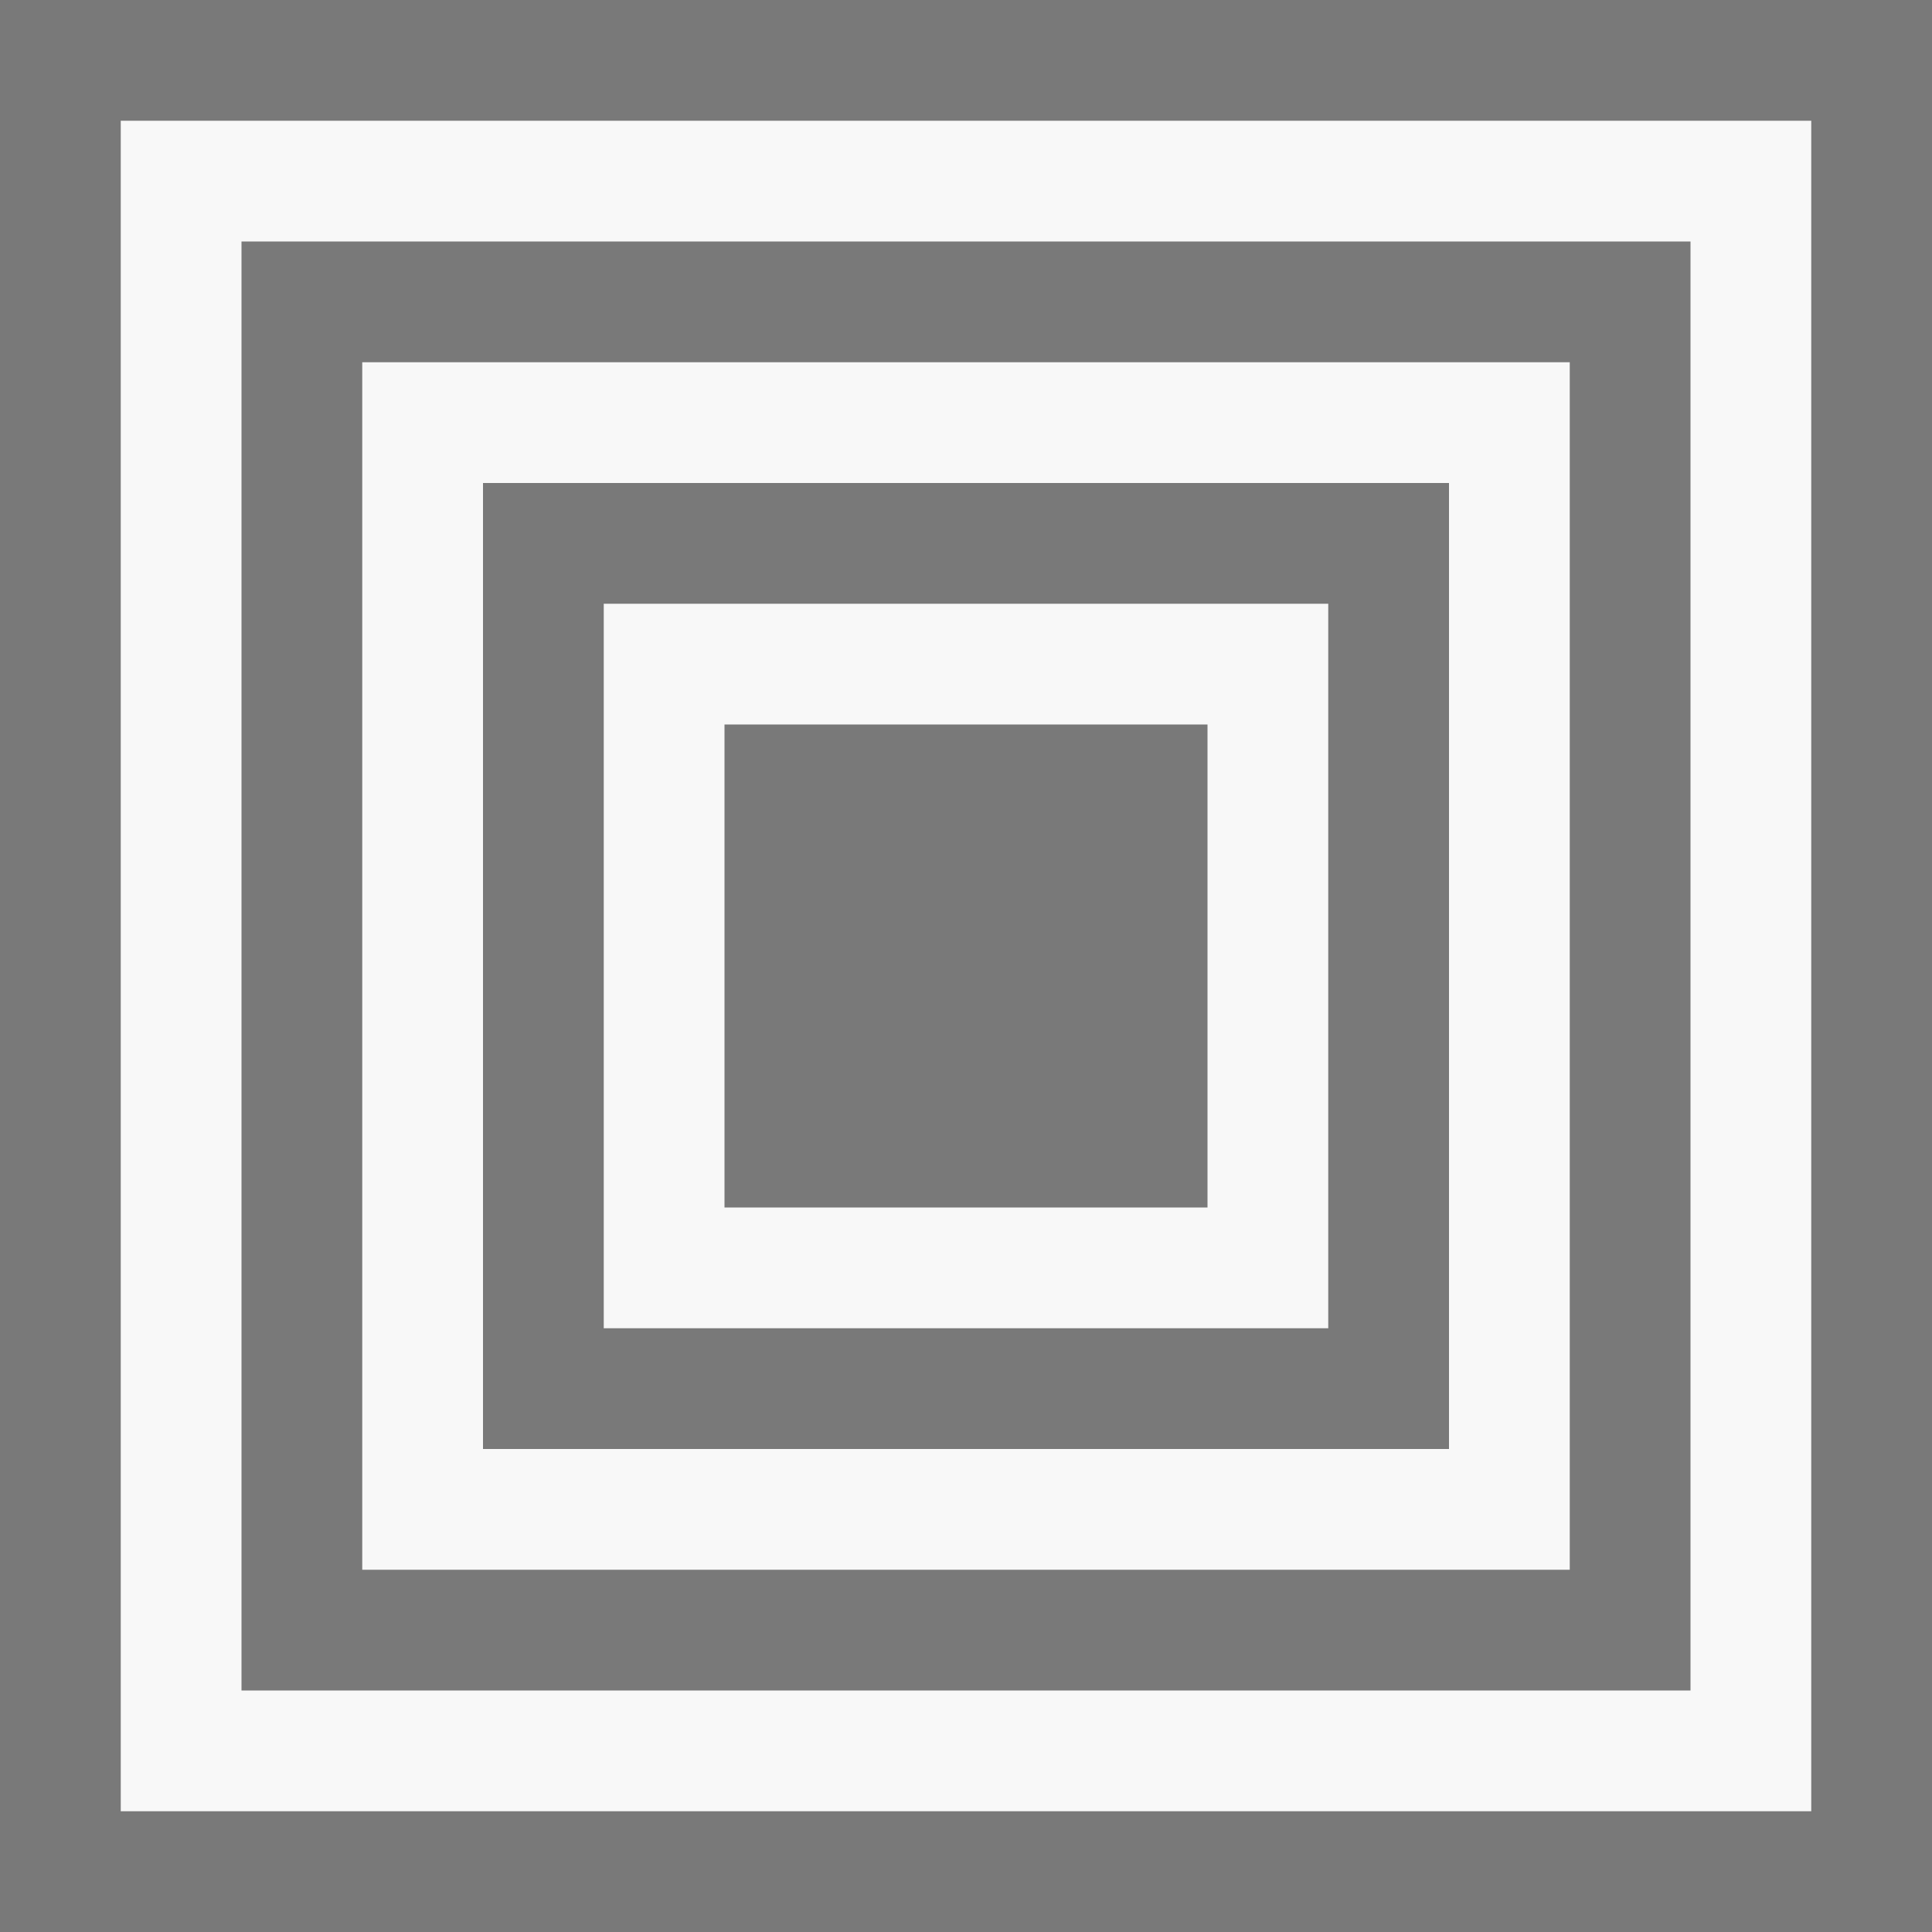
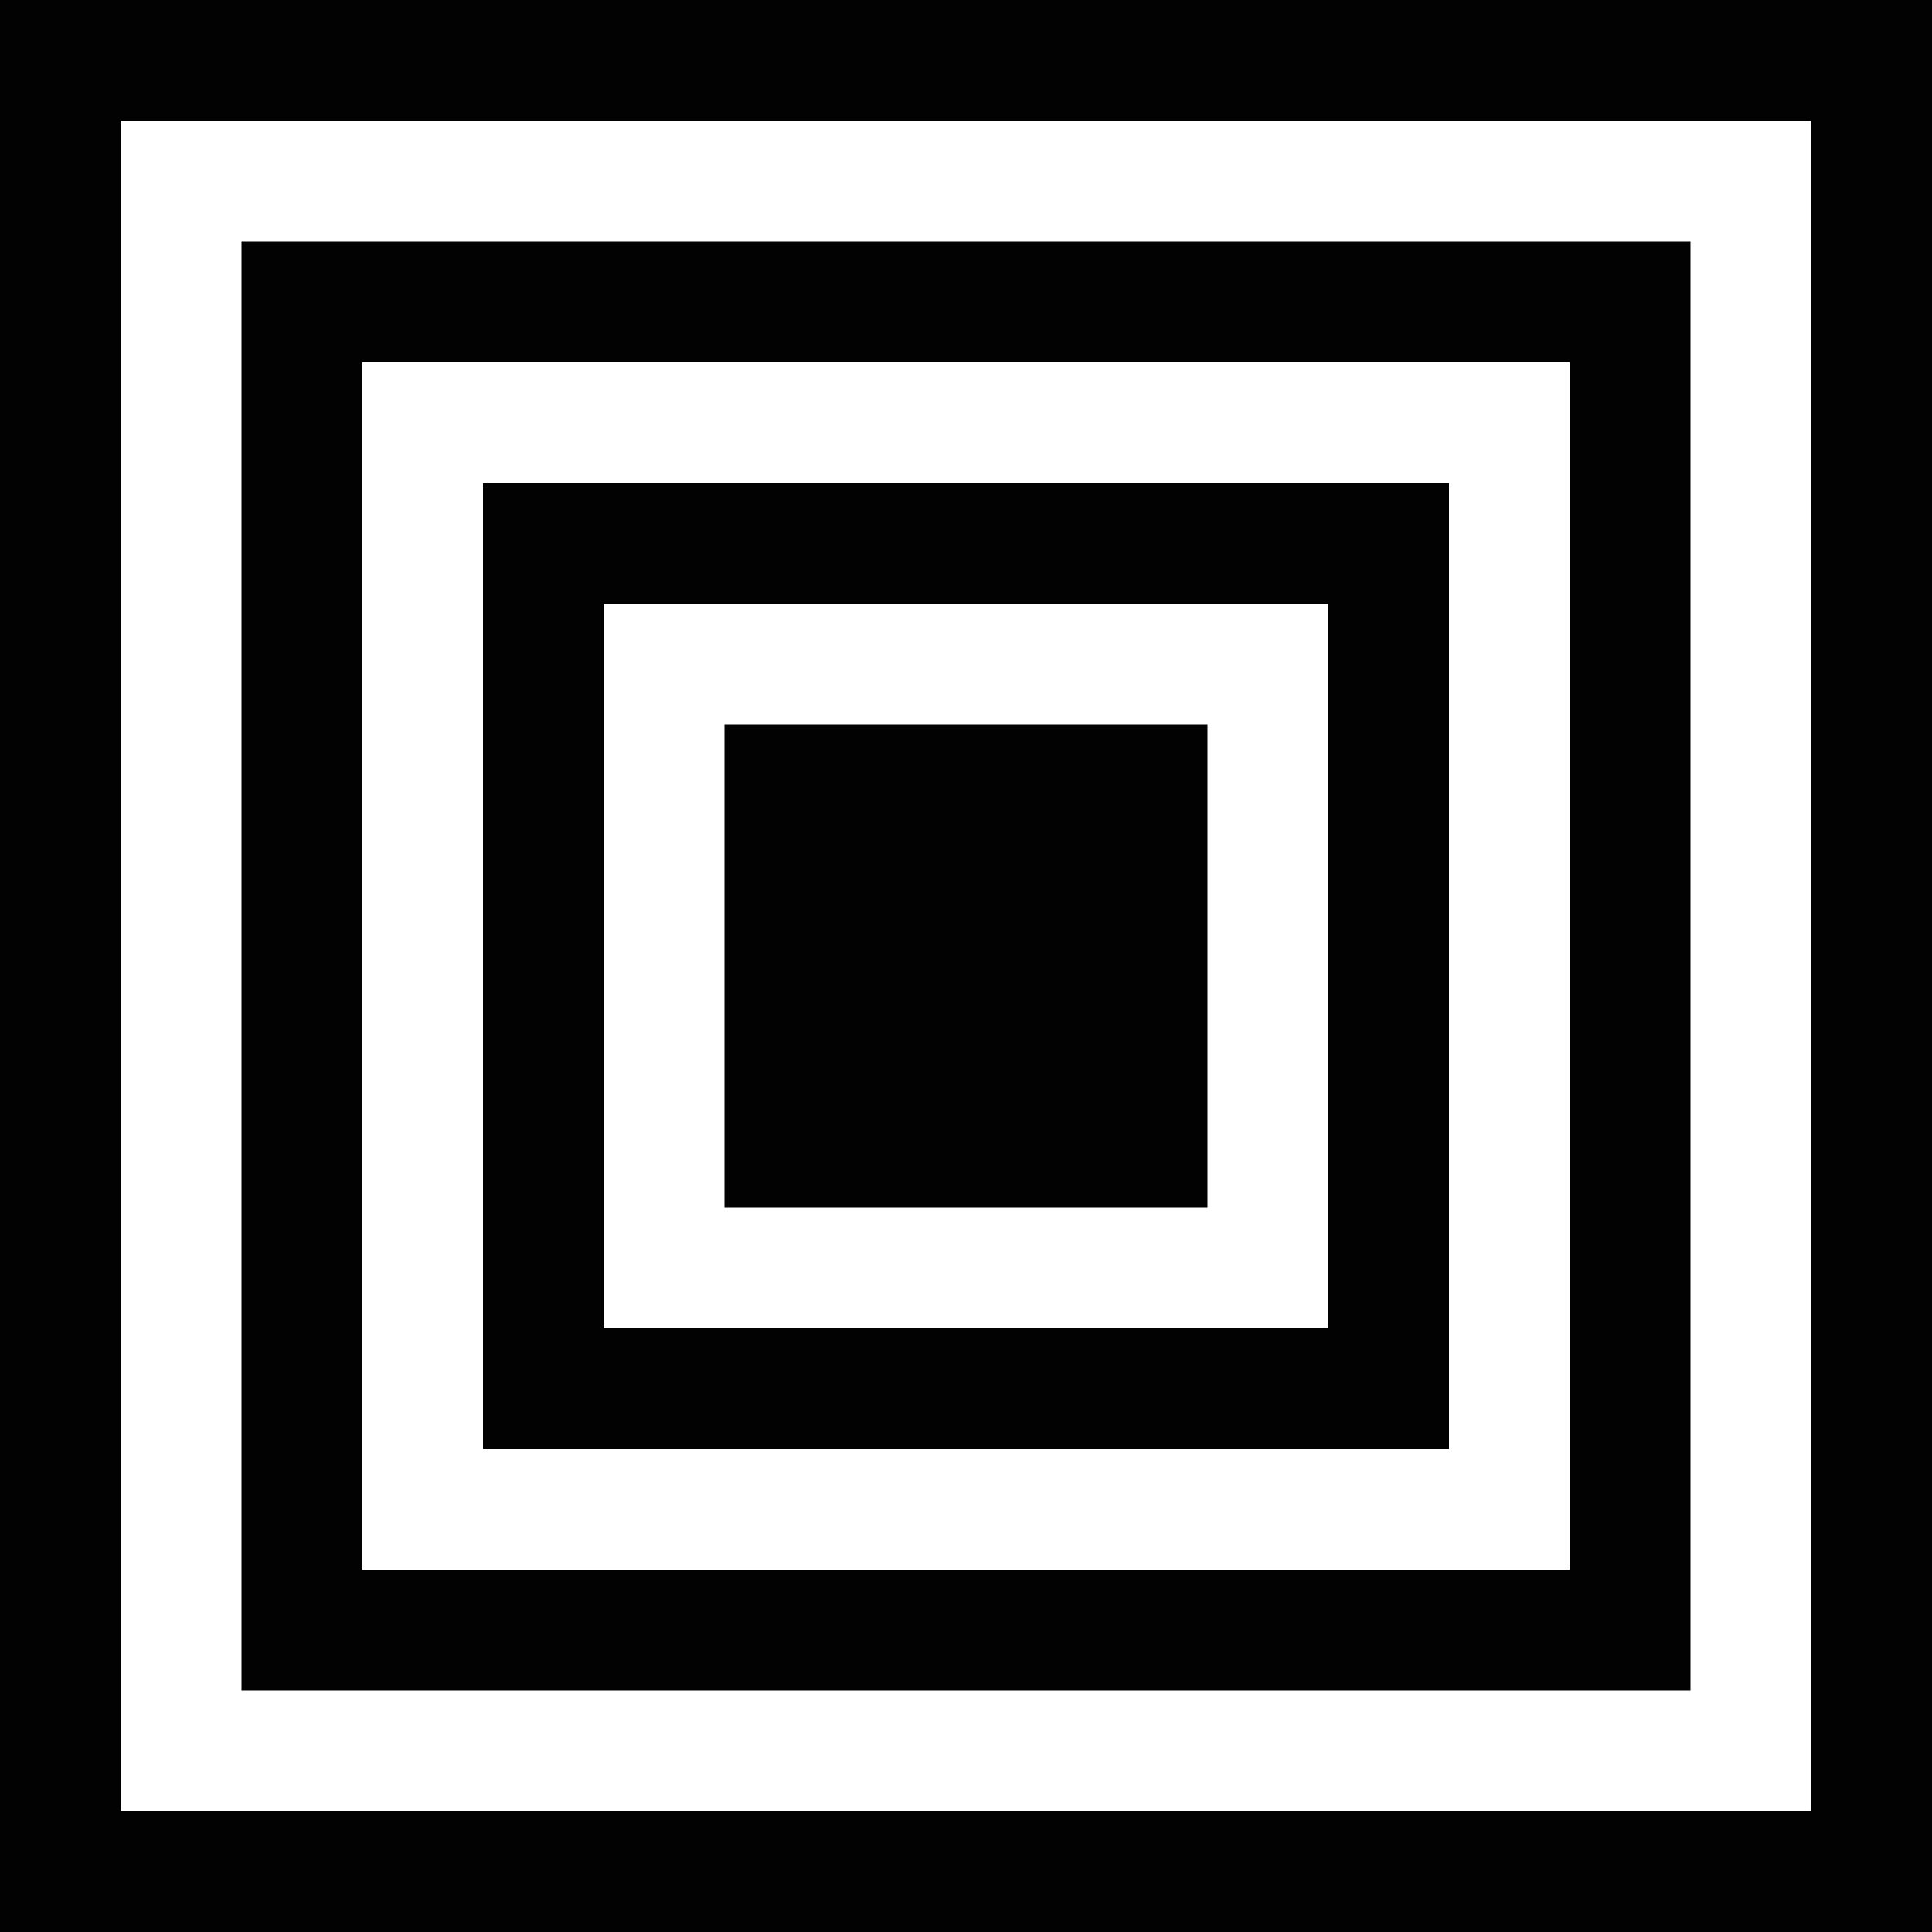
<svg xmlns="http://www.w3.org/2000/svg" version="1.1" id="Layer_1" zoomAndPan="disable" x="0px" y="0px" width="24px" height="24px" viewBox="0 0 24 24" enable-background="new 0 0 24 24" xml:space="preserve">
-   <g opacity="0.5">
+   <g>
    <rect fill="#020202" width="24" height="24" />
    <linearGradient id="SVGID_1_" gradientUnits="userSpaceOnUse" x1="-3.998" y1="-4.999" x2="20.002" y2="19.001" gradientTransform="matrix(1 0 0 -1 4 19)">
      <stop offset="0" style="stop-color:#0099CC" />
      <stop offset="1" style="stop-color:#CC0066" />
    </linearGradient>
    <rect display="none" fill="url(#SVGID_1_)" width="24" height="24" />
    <rect x="1.5" y="1.5" fill="#FFFFFF" width="21" height="21" />
    <rect x="3" y="3" fill="#020202" width="18" height="18" />
    <rect x="4.5" y="4.5" fill="#FFFFFF" width="15" height="15" />
    <rect x="6" y="6" fill="#020202" width="12" height="12" />
    <linearGradient id="SVGID_2_" gradientUnits="userSpaceOnUse" x1="2.001" y1="1.001" x2="14.001" y2="13.001" gradientTransform="matrix(1 0 0 -1 4 19)">
      <stop offset="0" style="stop-color:#0099CC" />
      <stop offset="1" style="stop-color:#CC0066" />
    </linearGradient>
    <rect x="6" y="6" display="none" fill="url(#SVGID_2_)" width="12" height="12" />
    <rect x="7.5" y="7.5" fill="#FFFFFF" width="9" height="9" />
    <rect x="9" y="9" fill="#020202" width="6" height="6" />
  </g>
</svg>
